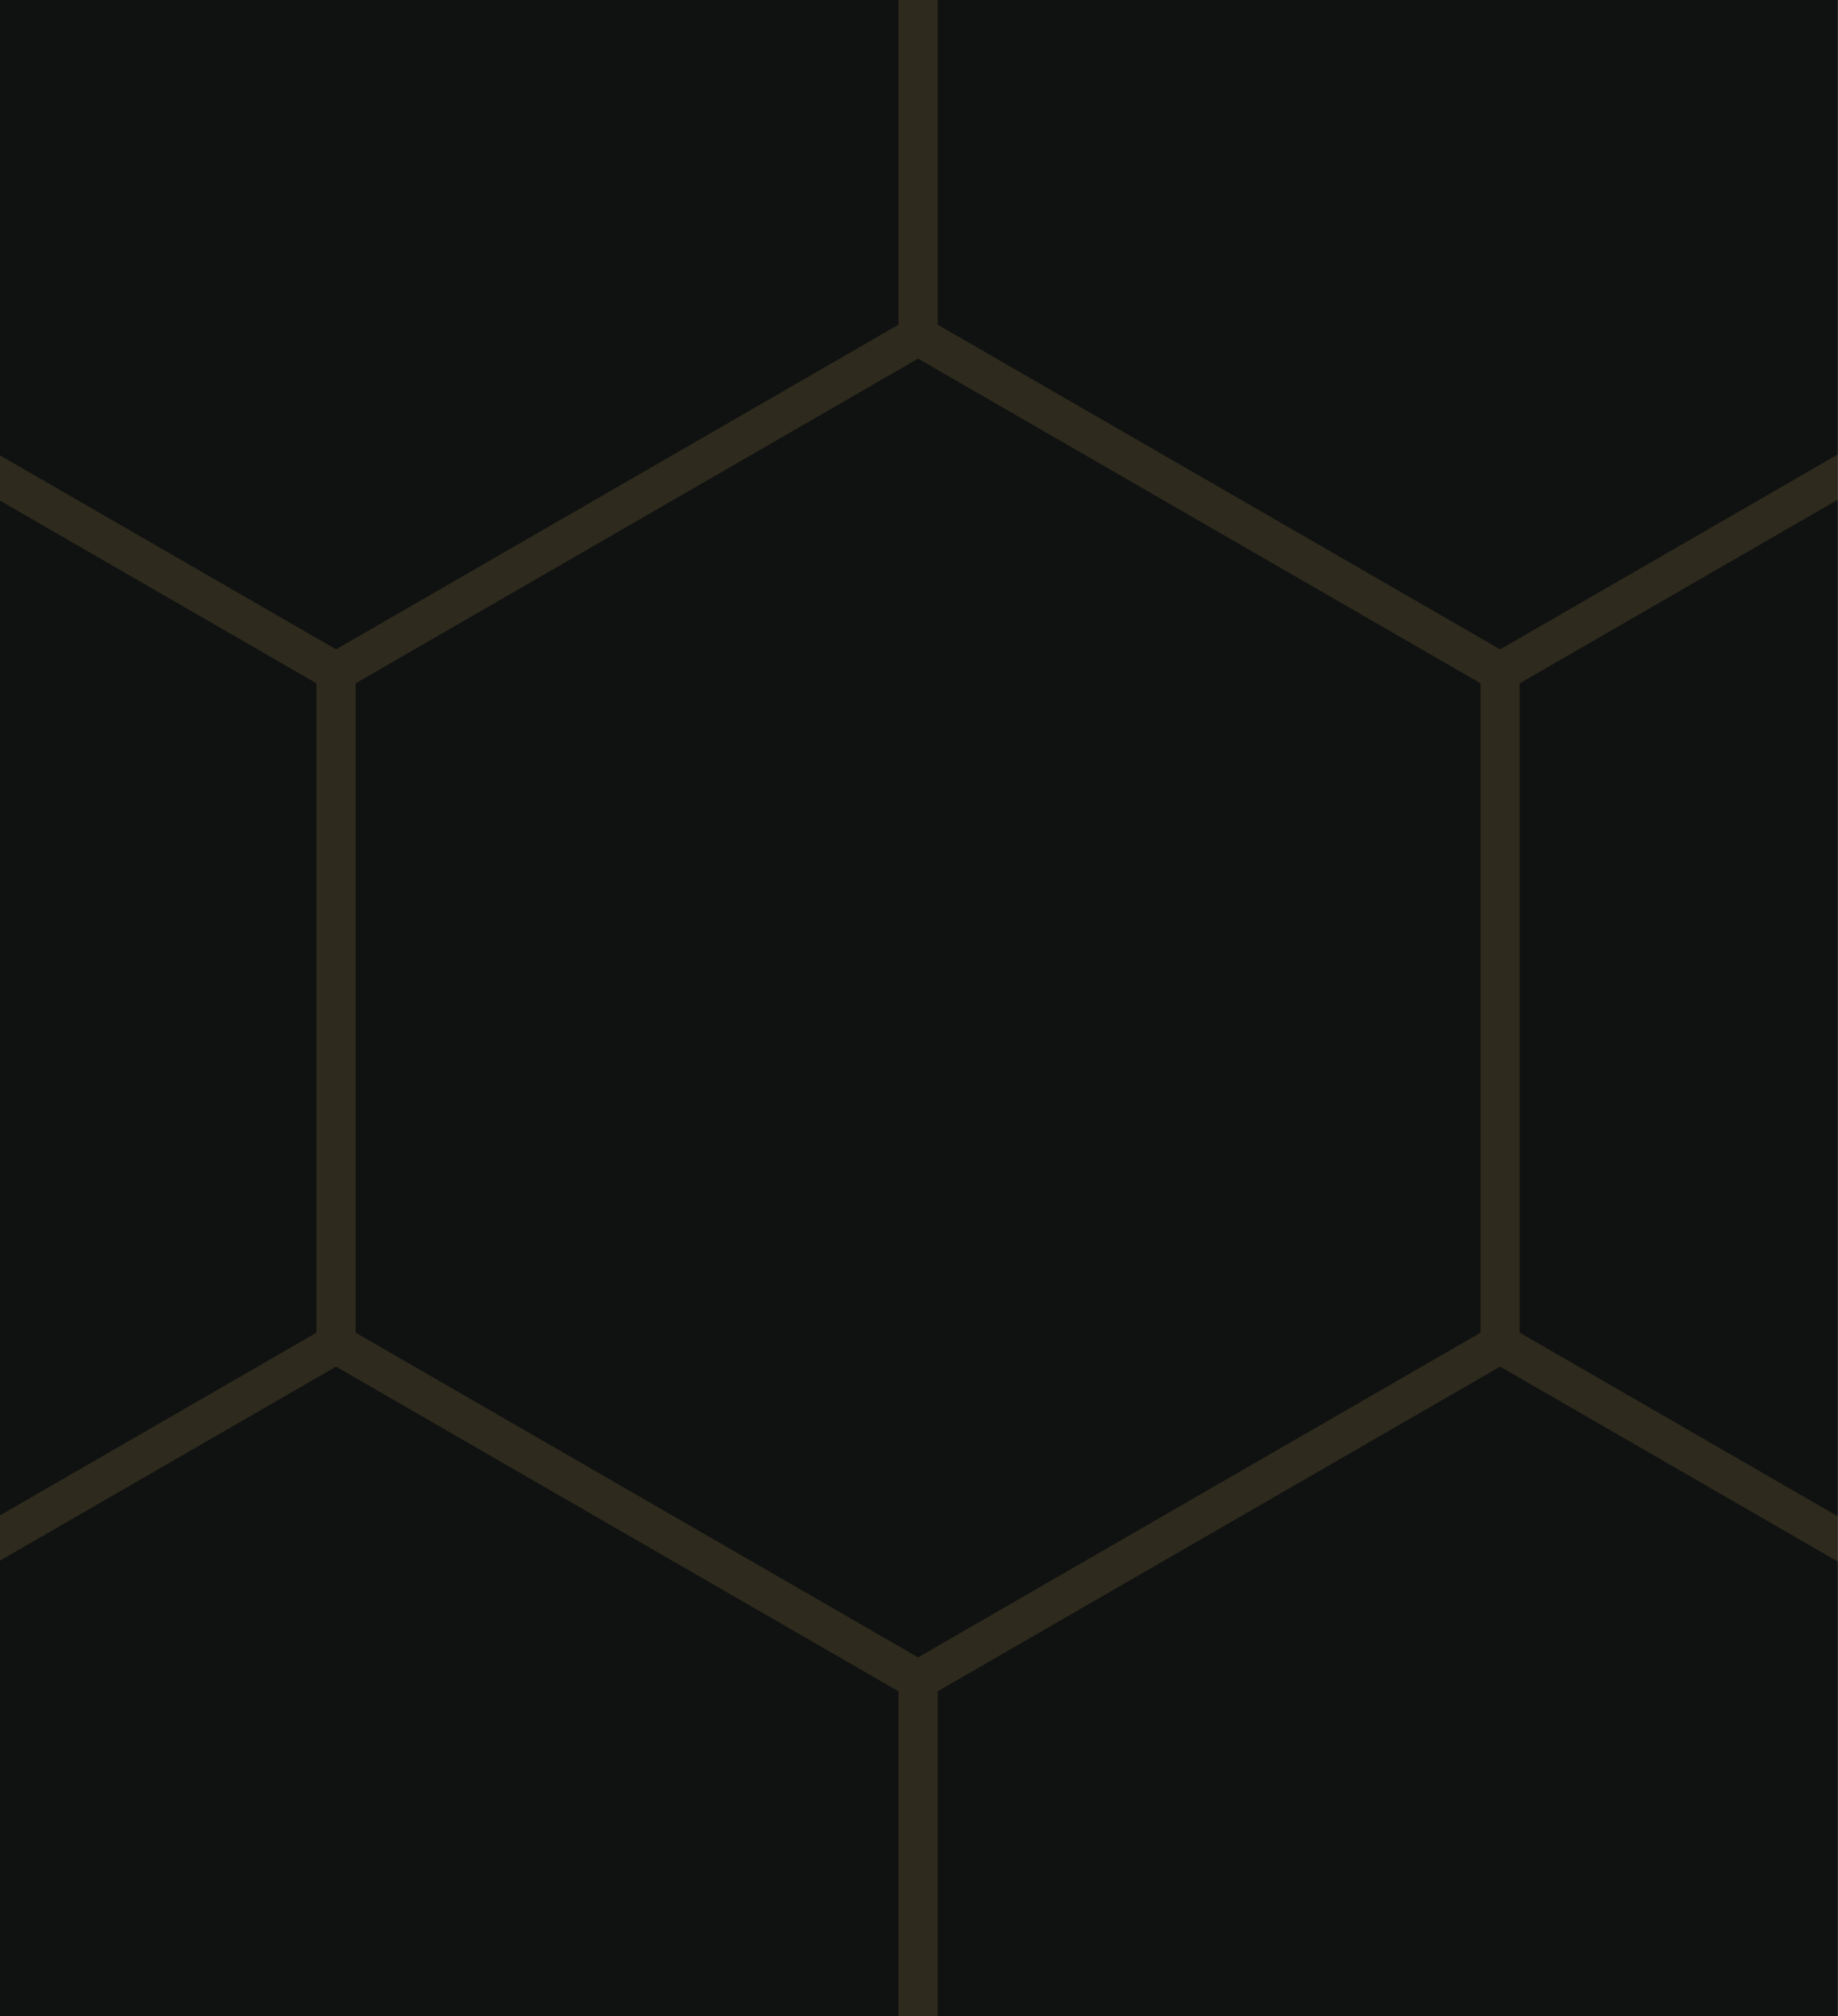
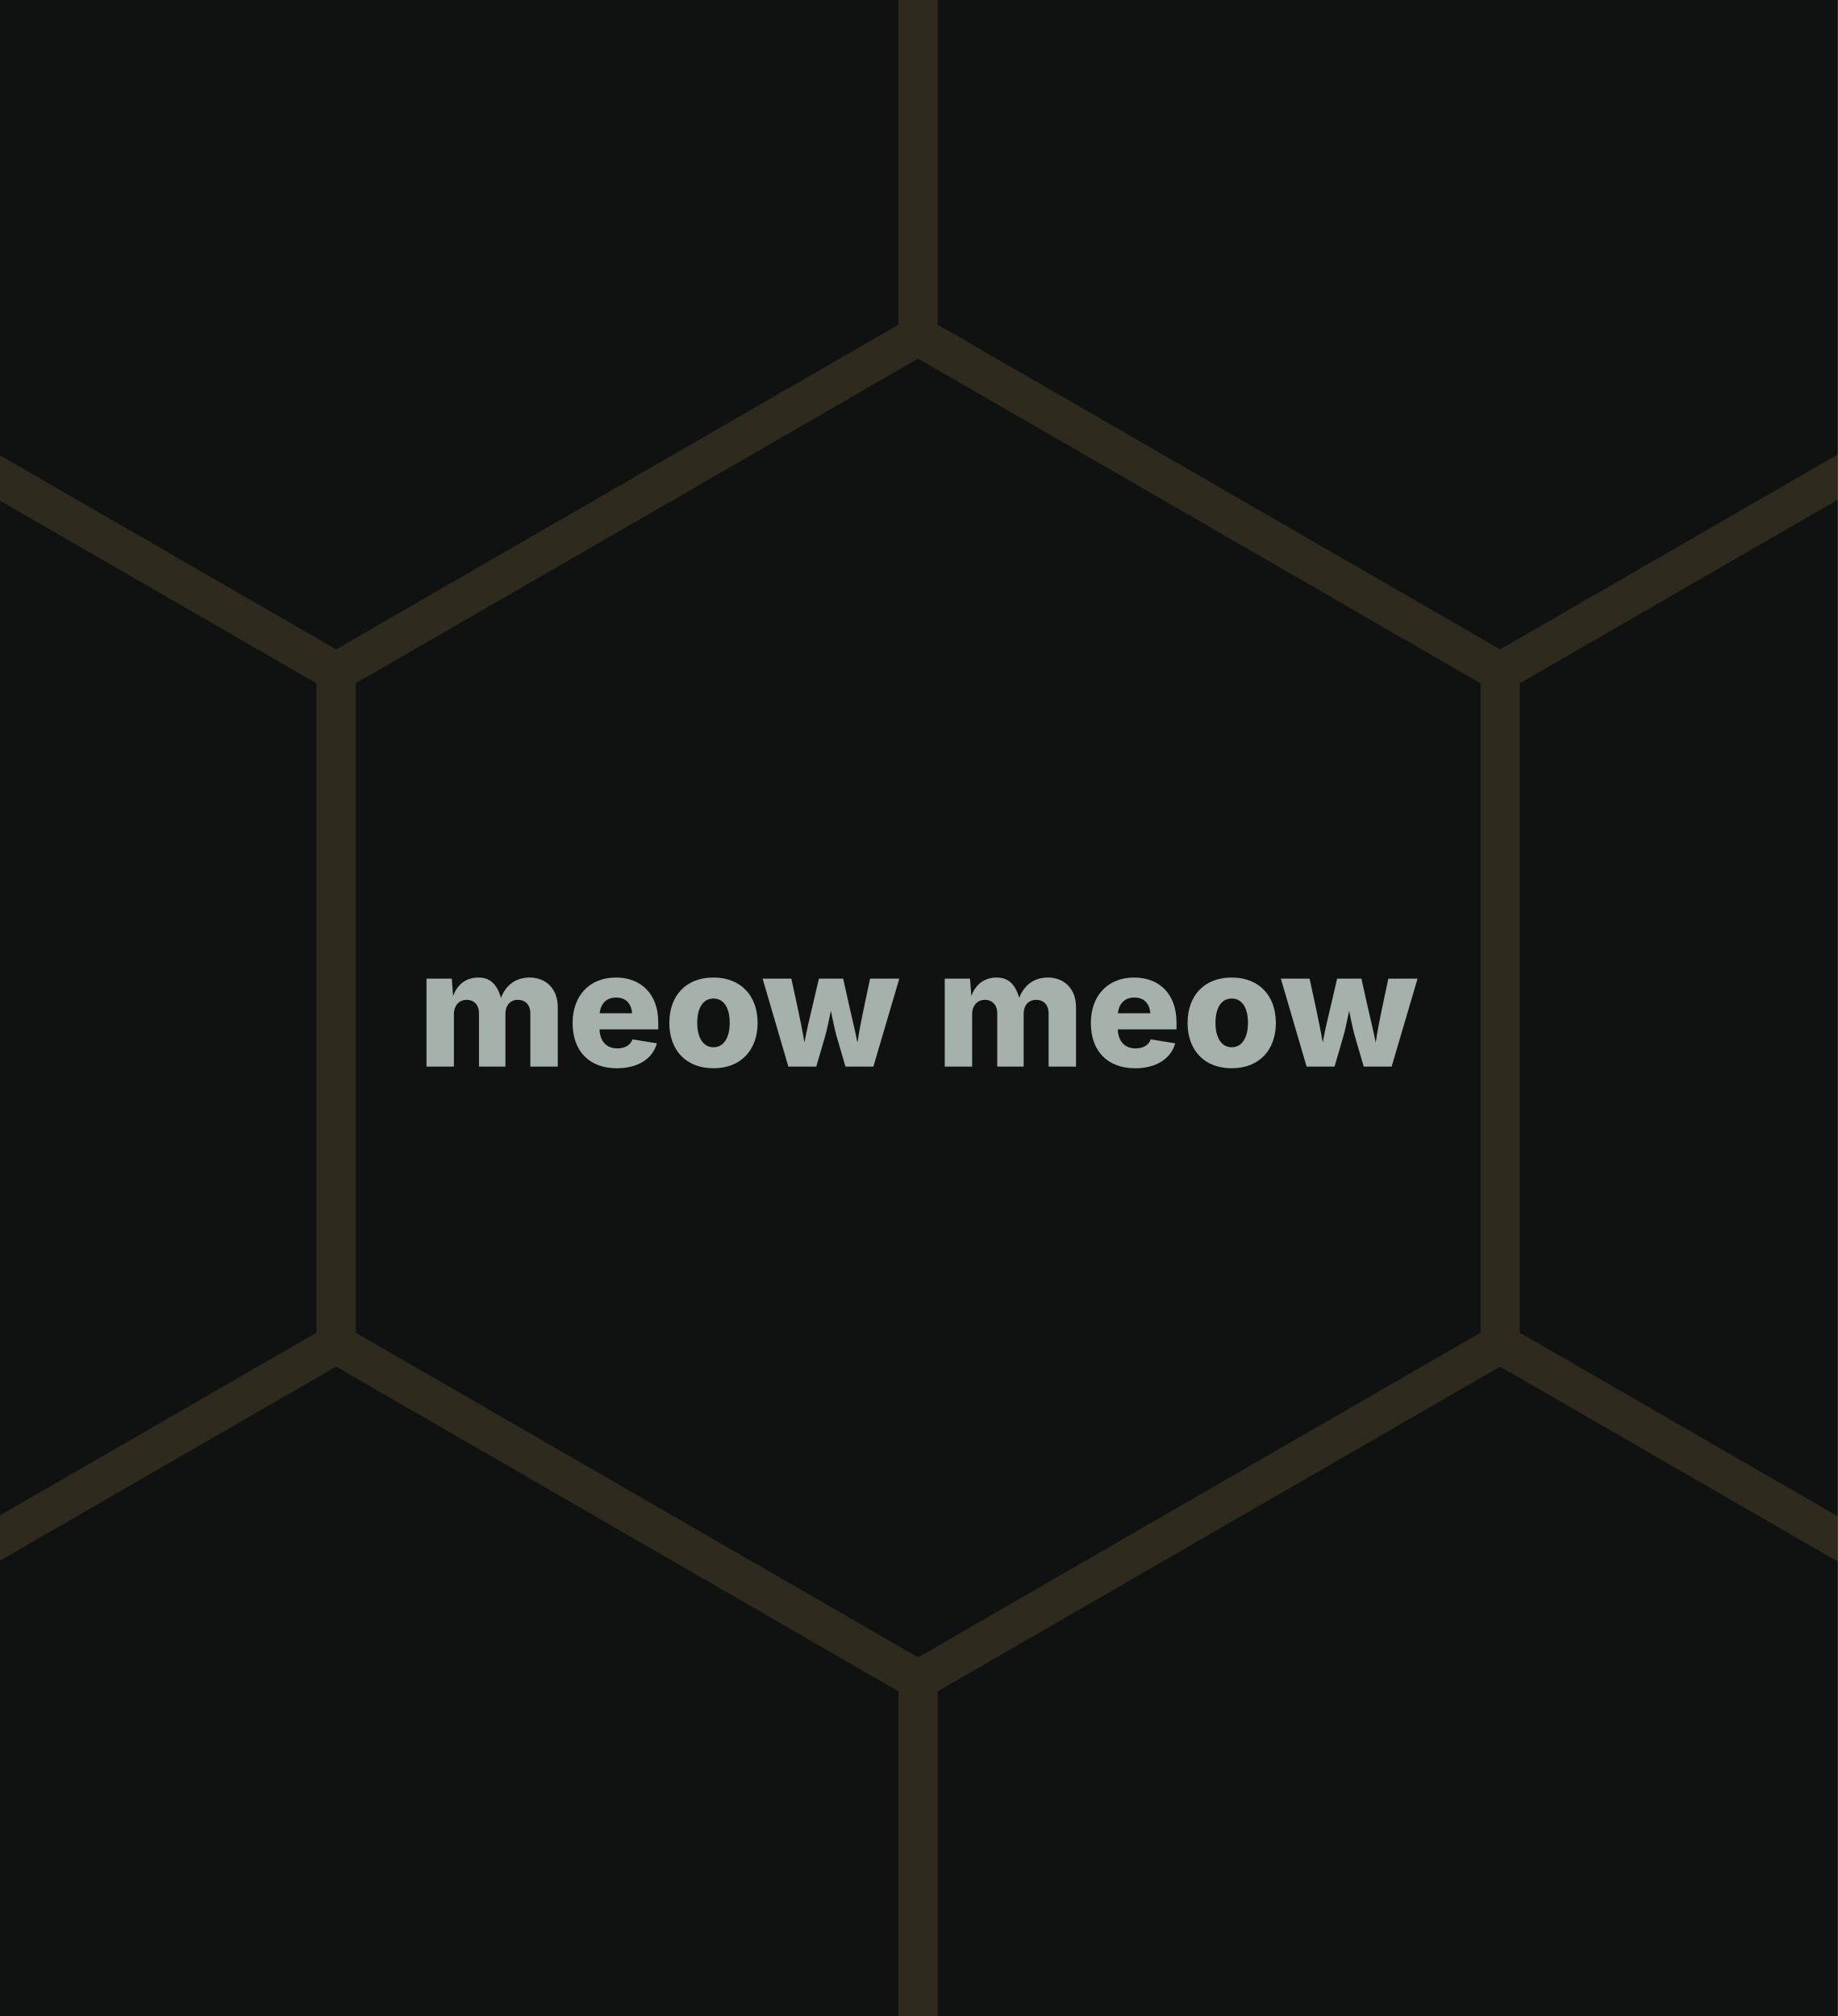
<svg xmlns="http://www.w3.org/2000/svg" viewBox="-87.426 -96.0 175 192">
  <rect x="-87.426" y="-96.0" width="100%" height="100%" fill="rgba(13, 15, 14, 1.0)" />
  <defs>
    <mask x="-87.426" y="-96.0" width="100%" height="100%" id="full-mask" mask-type="luminance" maskUnits="userSpaceOnUse">
      <rect x="-87.426" y="-96.0" width="100%" height="100%" fill="rgba(255, 255, 255, 1.0)" />
    </mask>
  </defs>
  <g mask="url(#full-mask)">
    <polygon points="-0.866,-127.5 -0.866,-64.5 -55.426,-33.0 -109.985,-64.5 -109.985,-127.5 -55.426,-159.0" fill="rgba(16, 18, 17, 1.0)" stroke="rgba(46, 42, 29, 1.0)" stroke-width="2.0" />
    <polygon points="109.985,-127.5 109.985,-64.5 55.426,-33.0 0.866,-64.5 0.866,-127.5 55.426,-159.0" fill="rgba(16, 18, 17, 1.0)" stroke="rgba(46, 42, 29, 1.0)" stroke-width="2.0" />
    <polygon points="-56.292,-31.5 -56.292,31.5 -110.851,63.0 -165.411,31.5 -165.411,-31.5 -110.851,-63.0" fill="rgba(16, 18, 17, 1.0)" stroke="rgba(46, 42, 29, 1.0)" stroke-width="2.0" />
    <polygon points="54.56,-31.5 54.56,31.5 3.857637417314163E-15,63.0 -54.56,31.5 -54.56,-31.5 -1.1572912251942487E-14,-63.0" fill="rgba(16, 18, 17, 1.0)" stroke="rgba(46, 42, 29, 1.0)" stroke-width="2.0" />
+     <text fill="rgba(167, 177, 172, 1.0)" font-weight="800" font-family="system-ui, -apple-system, BlinkMacSystemFont, sans-serif" font-size="15.342px" text-anchor="middle" dominant-baseline="central" x="0.0" y="0.0">meow meow</text>
    <polygon points="165.411,-31.5 165.411,31.5 110.851,63.0 56.292,31.5 56.292,-31.5 110.851,-63.0" fill="rgba(16, 18, 17, 1.0)" stroke="rgba(46, 42, 29, 1.0)" stroke-width="2.0" />
    <polygon points="-0.866,64.5 -0.866,127.5 -55.426,159.0 -109.985,127.5 -109.985,64.5 -55.426,33.0" fill="rgba(16, 18, 17, 1.0)" stroke="rgba(46, 42, 29, 1.0)" stroke-width="2.0" />
    <polygon points="109.985,64.5 109.985,127.5 55.426,159.0 0.866,127.5 0.866,64.5 55.426,33.0" fill="rgba(16, 18, 17, 1.0)" stroke="rgba(46, 42, 29, 1.0)" stroke-width="2.0" />
  </g>
</svg>
